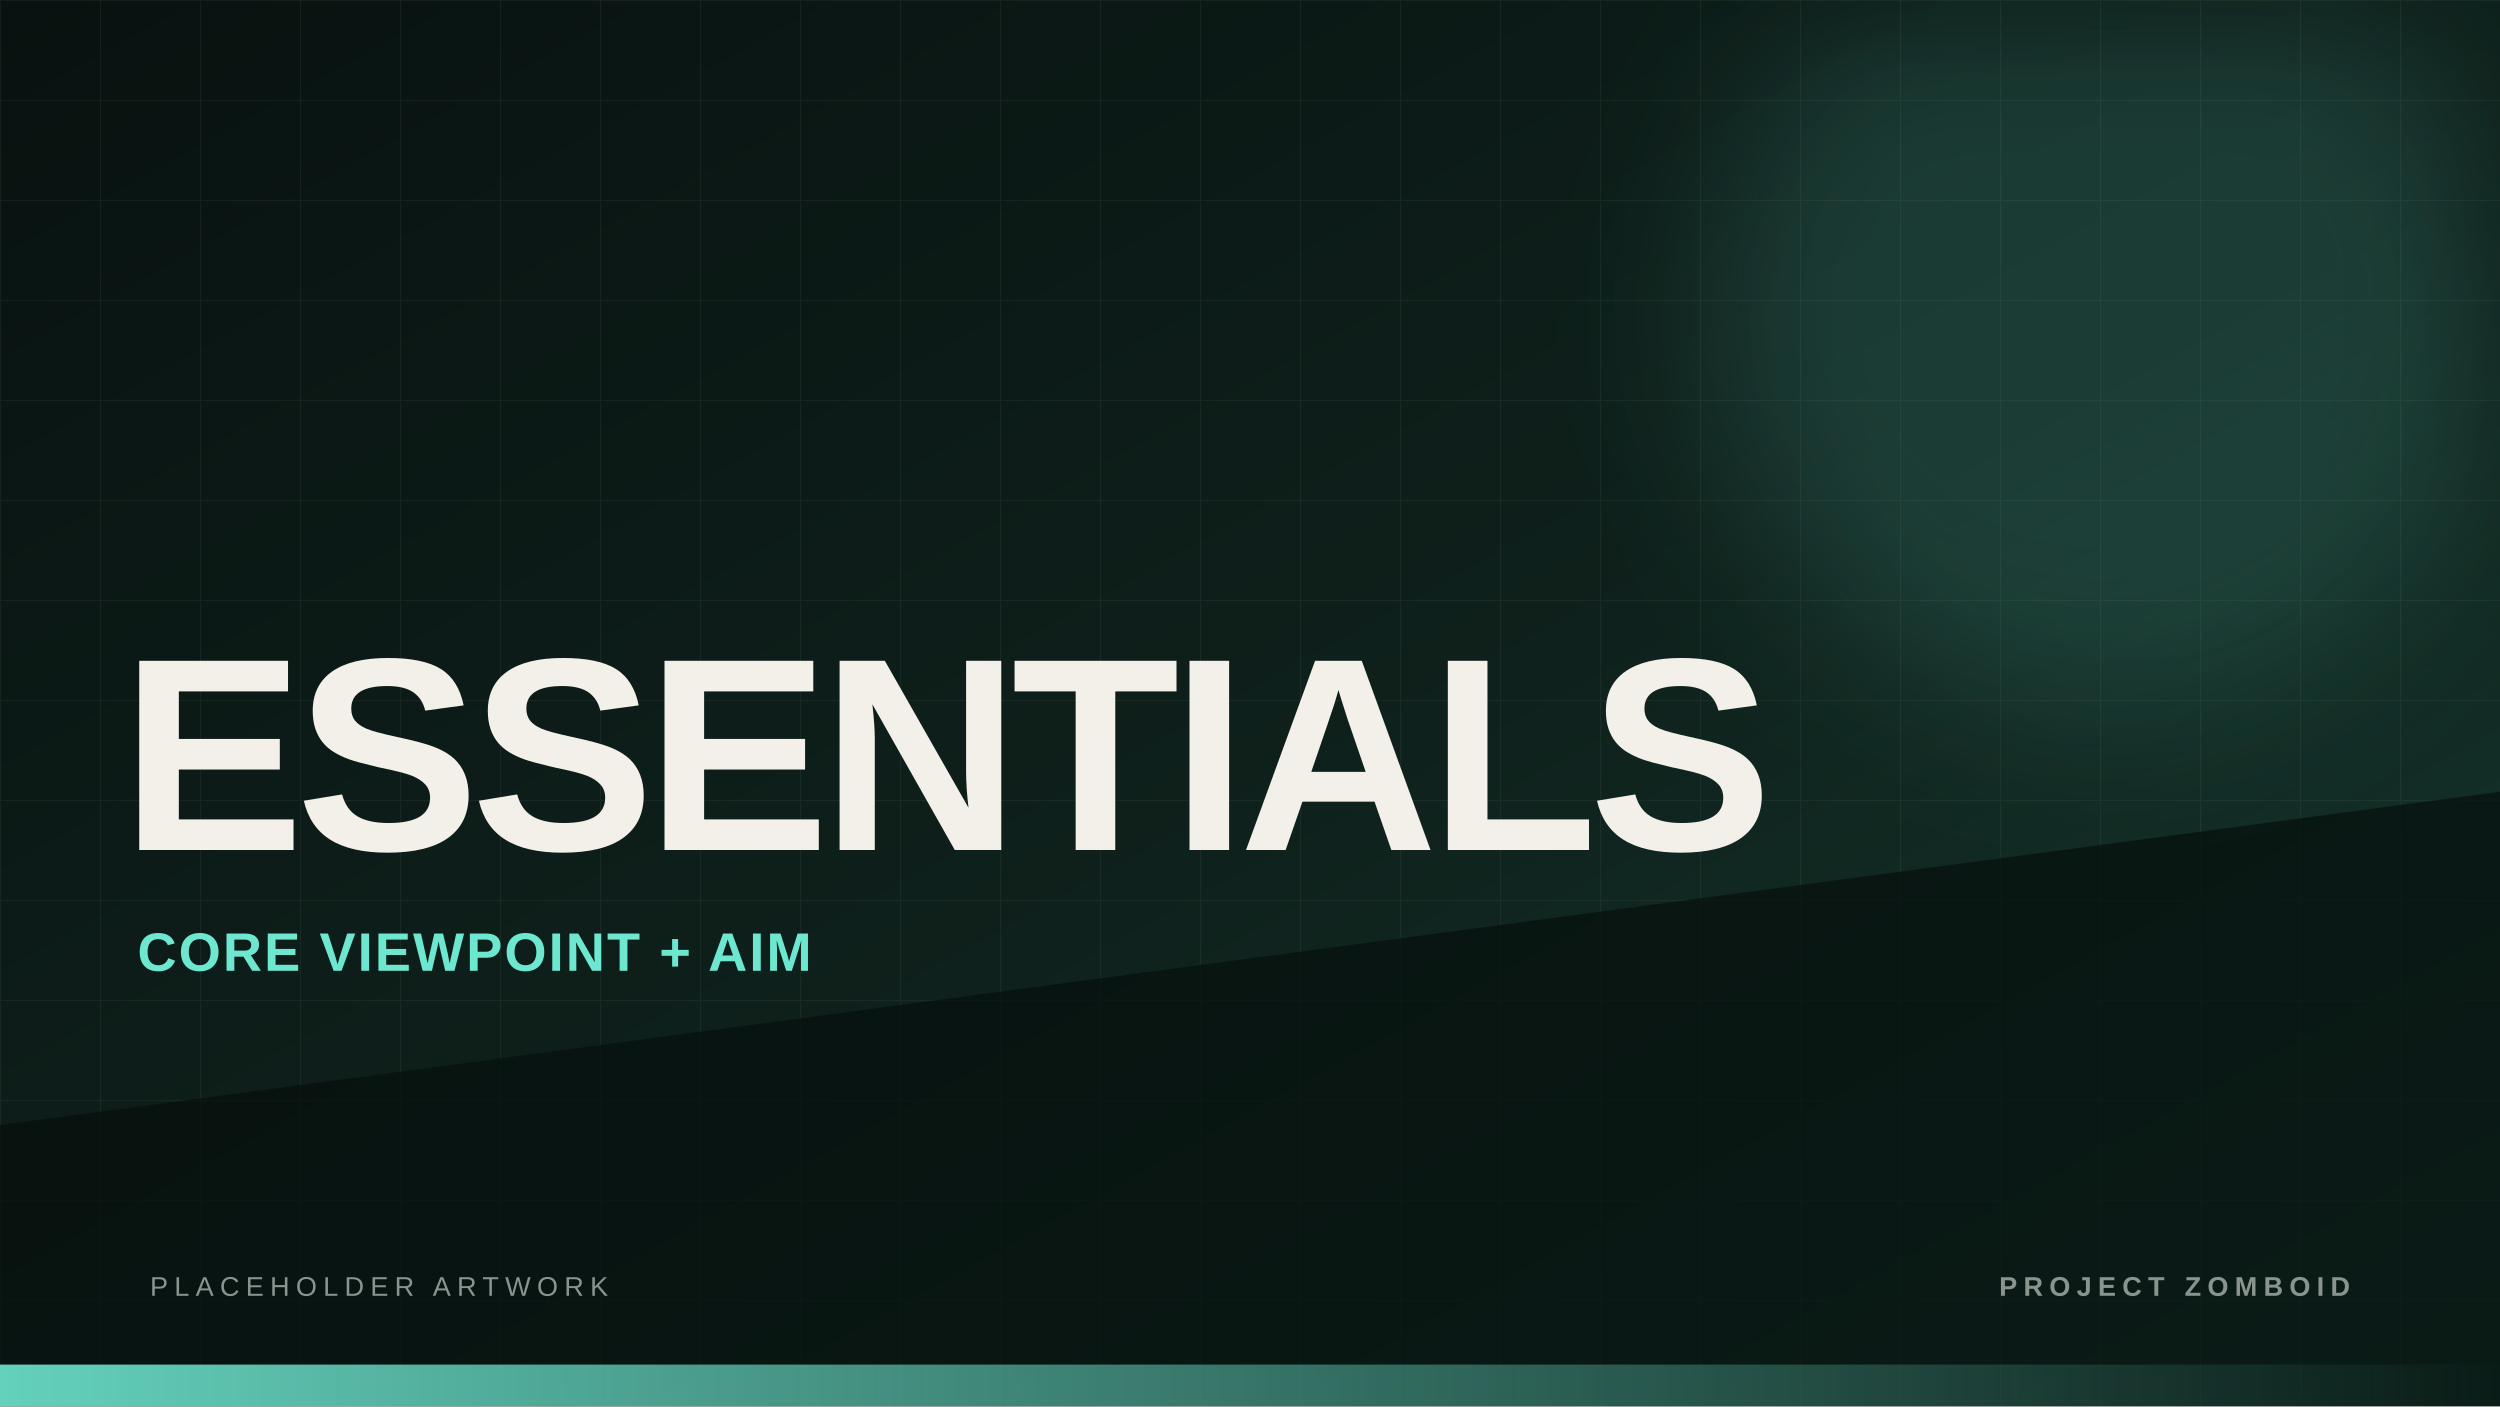
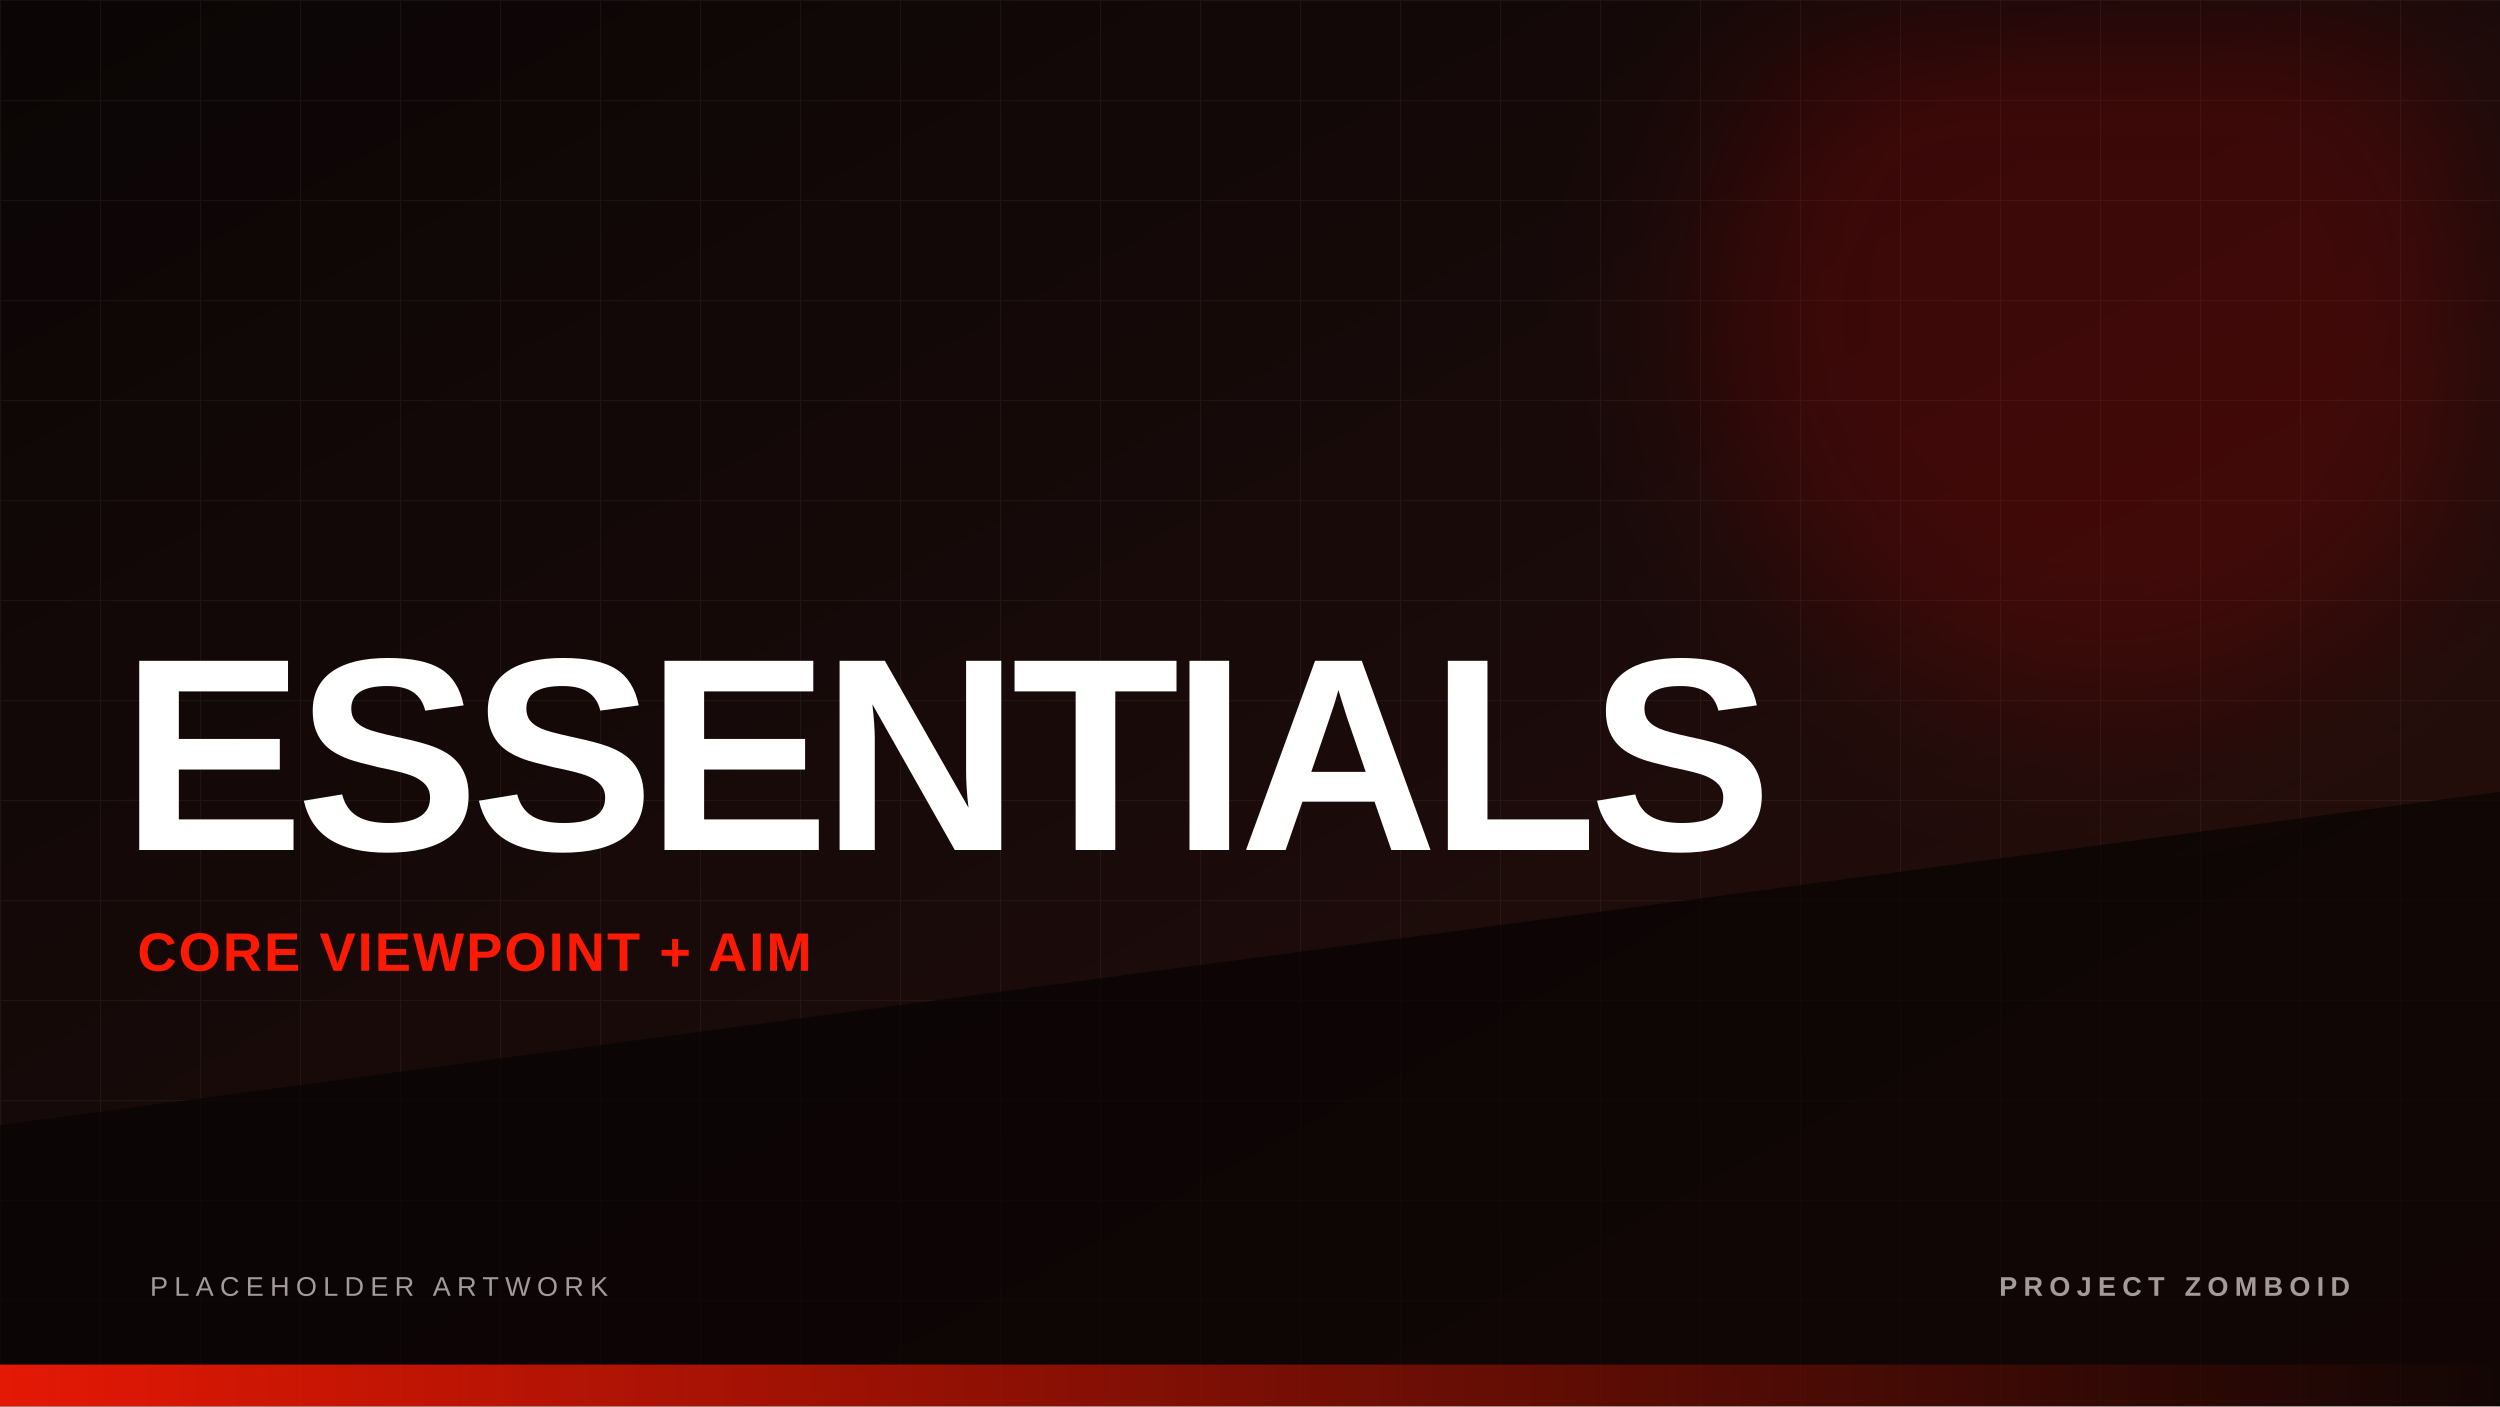
<svg xmlns="http://www.w3.org/2000/svg" width="1200" height="675" viewBox="0 0 1200 675" role="img" aria-label="Essentials modpack placeholder artwork">
  <defs>
    <linearGradient id="bg" x1="0" y1="0" x2="1" y2="1">
-       <stop offset="0" stop-color="#081210" />
-       <stop offset="0.55" stop-color="#0f211c" />
-       <stop offset="1" stop-color="#163a30" />
+       <stop offset="0" stop-color="#0b0505" />
+       <stop offset="0.55" stop-color="#1a0b0a" />
+       <stop offset="1" stop-color="#2c0f0b" />
    </linearGradient>
    <linearGradient id="glow" x1="0" y1="0" x2="1" y2="0">
-       <stop offset="0" stop-color="#6ee7d0" stop-opacity="0.9" />
-       <stop offset="1" stop-color="#6ee7d0" stop-opacity="0" />
+       <stop offset="0" stop-color="#fd1a04" stop-opacity="0.9" />
+       <stop offset="1" stop-color="#fd1a04" stop-opacity="0" />
    </linearGradient>
    <pattern id="grid" width="48" height="48" patternUnits="userSpaceOnUse">
-       <path d="M 48 0 L 0 0 0 48" fill="none" stroke="#f2f0e9" stroke-opacity="0.05" stroke-width="1" />
+       <path d="M 48 0 L 0 0 0 48" fill="none" stroke="#ffffff" stroke-opacity="0.05" stroke-width="1" />
    </pattern>
    <filter id="soft" x="-20%" y="-20%" width="140%" height="140%">
      <feGaussianBlur stdDeviation="38" />
    </filter>
  </defs>
  <rect width="1200" height="675" fill="url(#bg)" />
  <rect width="1200" height="675" fill="url(#grid)" />
-   <circle cx="1010" cy="150" r="190" fill="#6ee7d0" fill-opacity="0.14" filter="url(#soft)" />
-   <path d="M0 540 L1200 380 L1200 675 L0 675 Z" fill="#06100d" fill-opacity="0.72" />
+   <circle cx="1010" cy="150" r="190" fill="#fd1a04" fill-opacity="0.16" filter="url(#soft)" />
+   <path d="M0 540 L1200 380 L1200 675 L0 675 Z" fill="#070303" fill-opacity="0.72" />
  <rect x="0" y="655" width="1200" height="20" fill="url(#glow)" />
  <g font-family="Segoe UI, Arial, sans-serif">
-     <text x="58" y="408" fill="#f2f0e9" font-size="132" font-weight="800" letter-spacing="-4" font-family="Bahnschrift, Segoe UI, Arial, sans-serif">ESSENTIALS</text>
-     <text x="66" y="466" fill="#6ee7d0" font-size="26" font-weight="600" letter-spacing="1">CORE VIEWPOINT + AIM</text>
-     <text x="72" y="622" fill="#8a948f" font-size="13" letter-spacing="3">PLACEHOLDER ARTWORK</text>
-     <text x="1128" y="622" fill="#8a948f" font-size="13" font-weight="600" letter-spacing="3" text-anchor="end">PROJECT ZOMBOID</text>
+     <text x="58" y="408" fill="#ffffff" font-size="132" font-weight="800" letter-spacing="-4" font-family="Bahnschrift, Segoe UI, Arial, sans-serif">ESSENTIALS</text>
+     <text x="66" y="466" fill="#fd1a04" font-size="26" font-weight="600" letter-spacing="1">CORE VIEWPOINT + AIM</text>
+     <text x="72" y="622" fill="#a39a9a" font-size="13" letter-spacing="3">PLACEHOLDER ARTWORK</text>
+     <text x="1128" y="622" fill="#a39a9a" font-size="13" font-weight="600" letter-spacing="3" text-anchor="end">PROJECT ZOMBOID</text>
  </g>
</svg>
